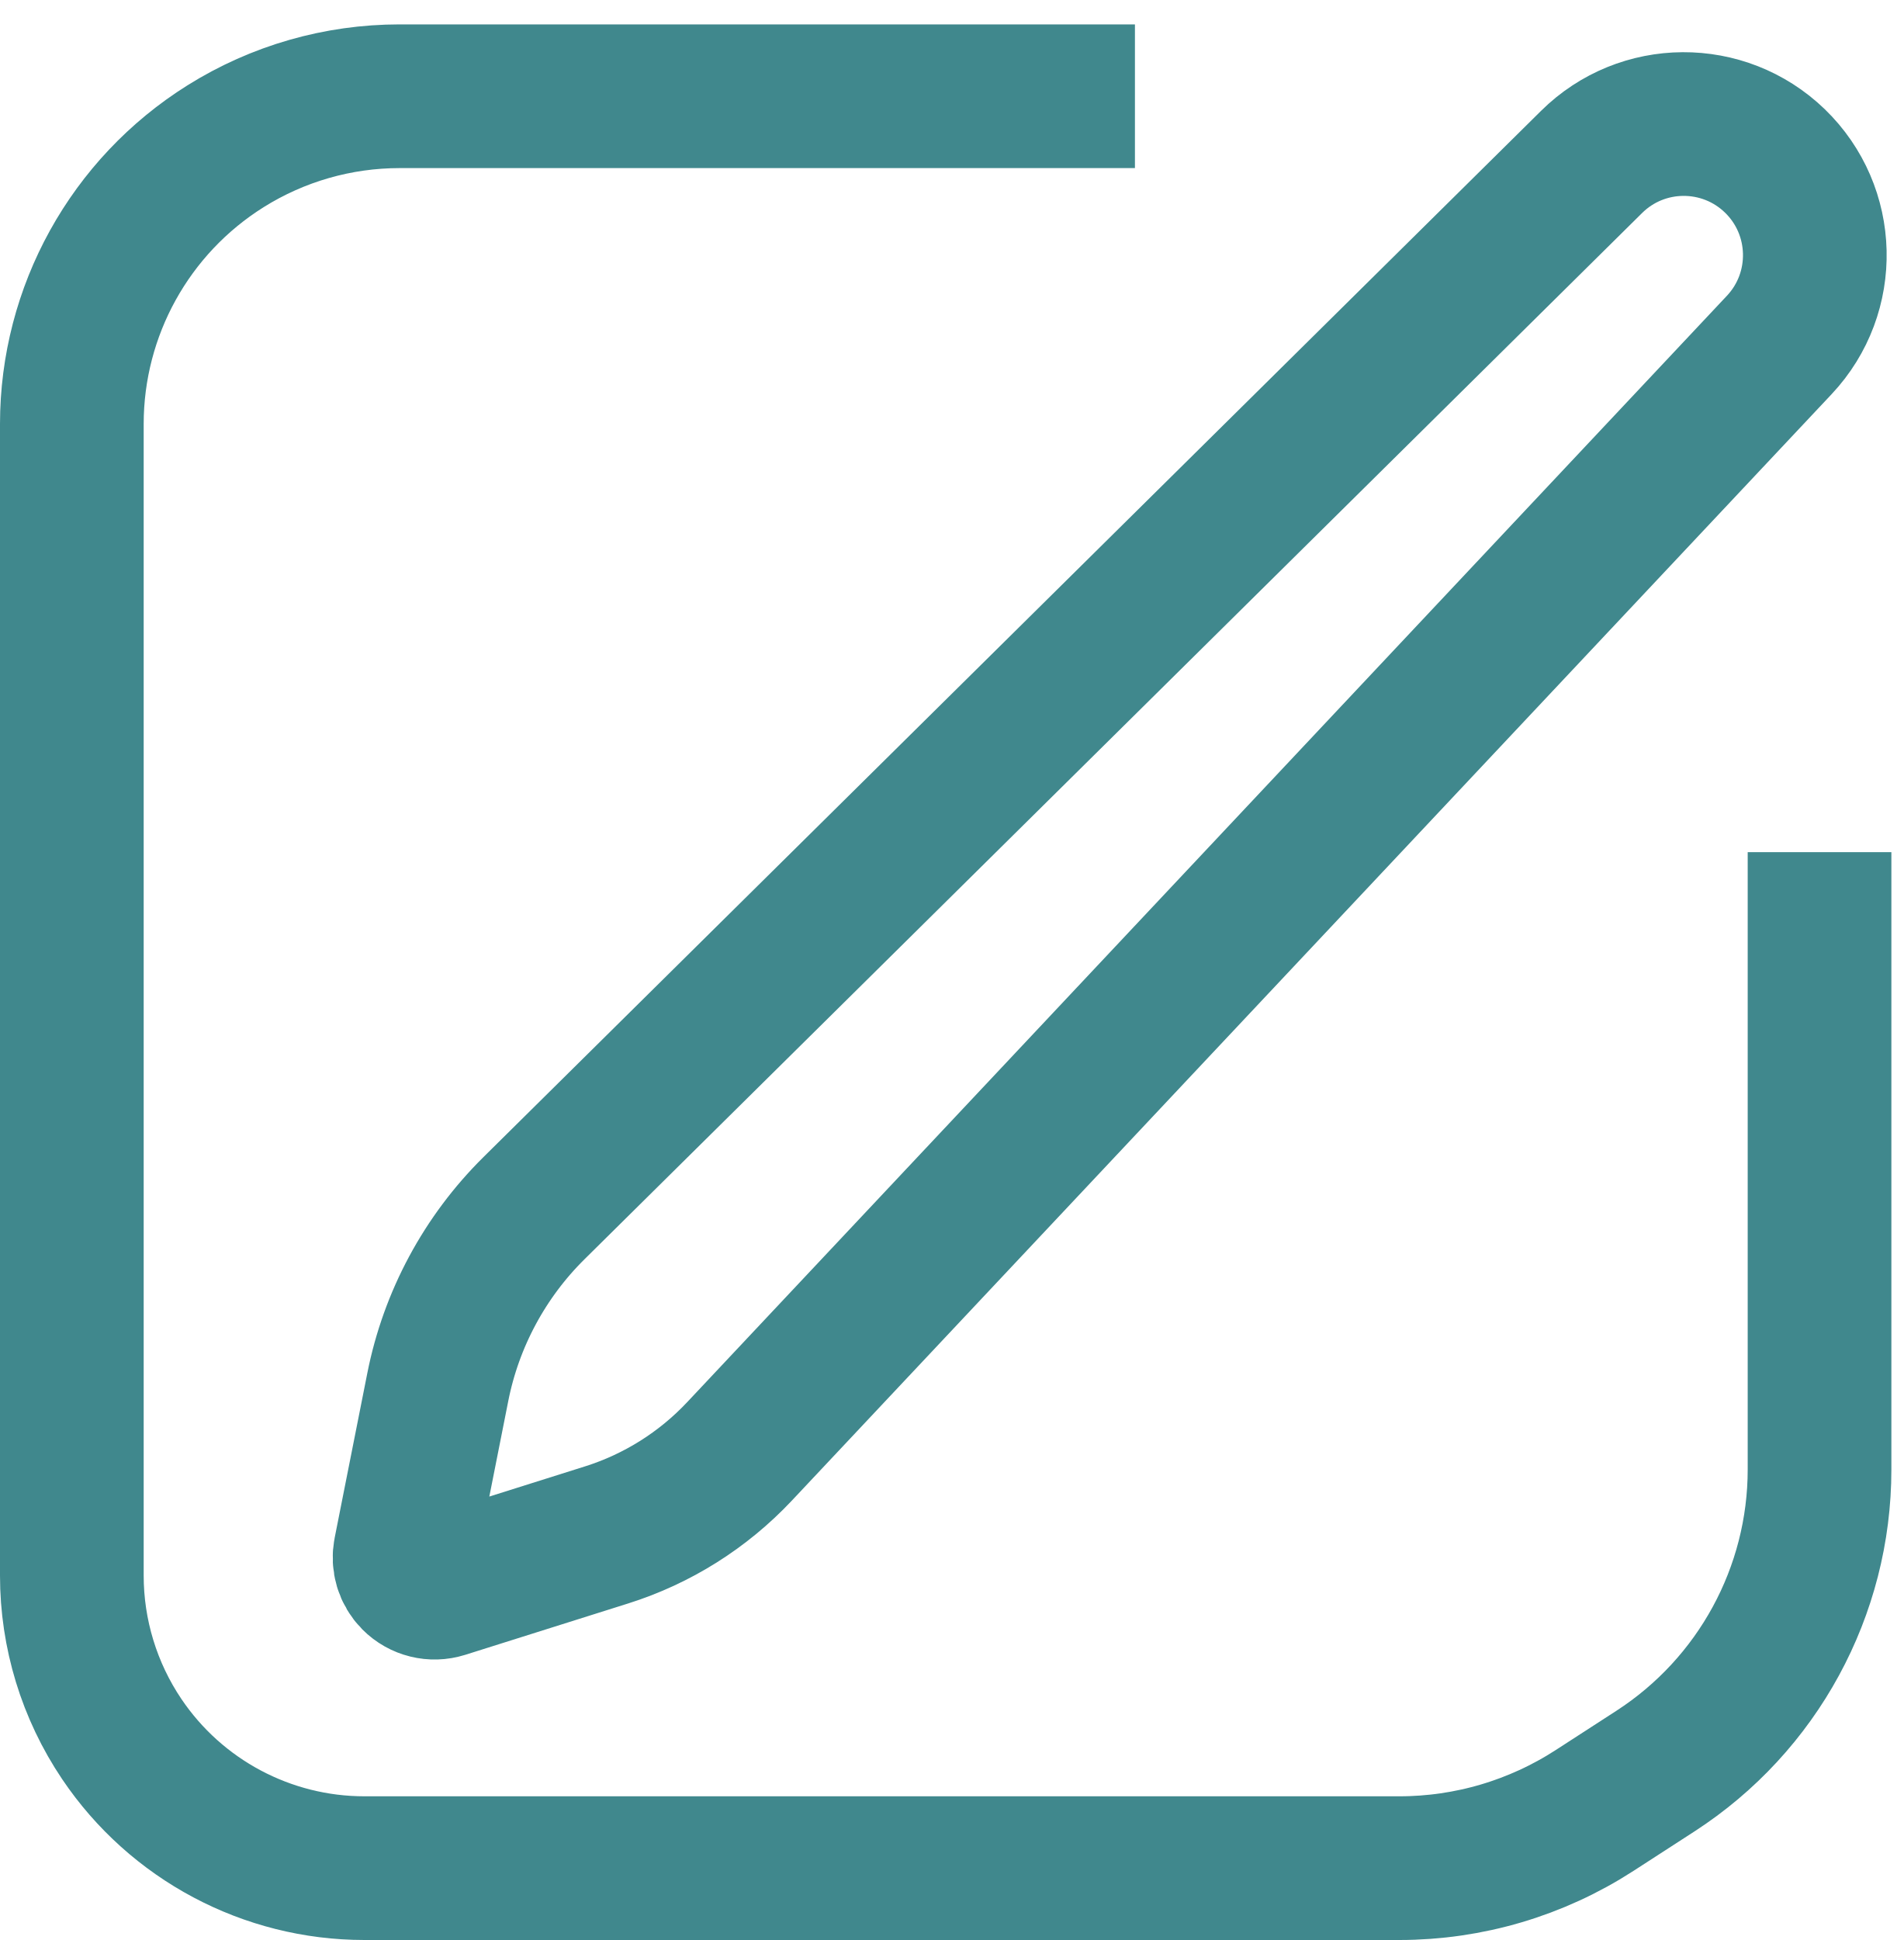
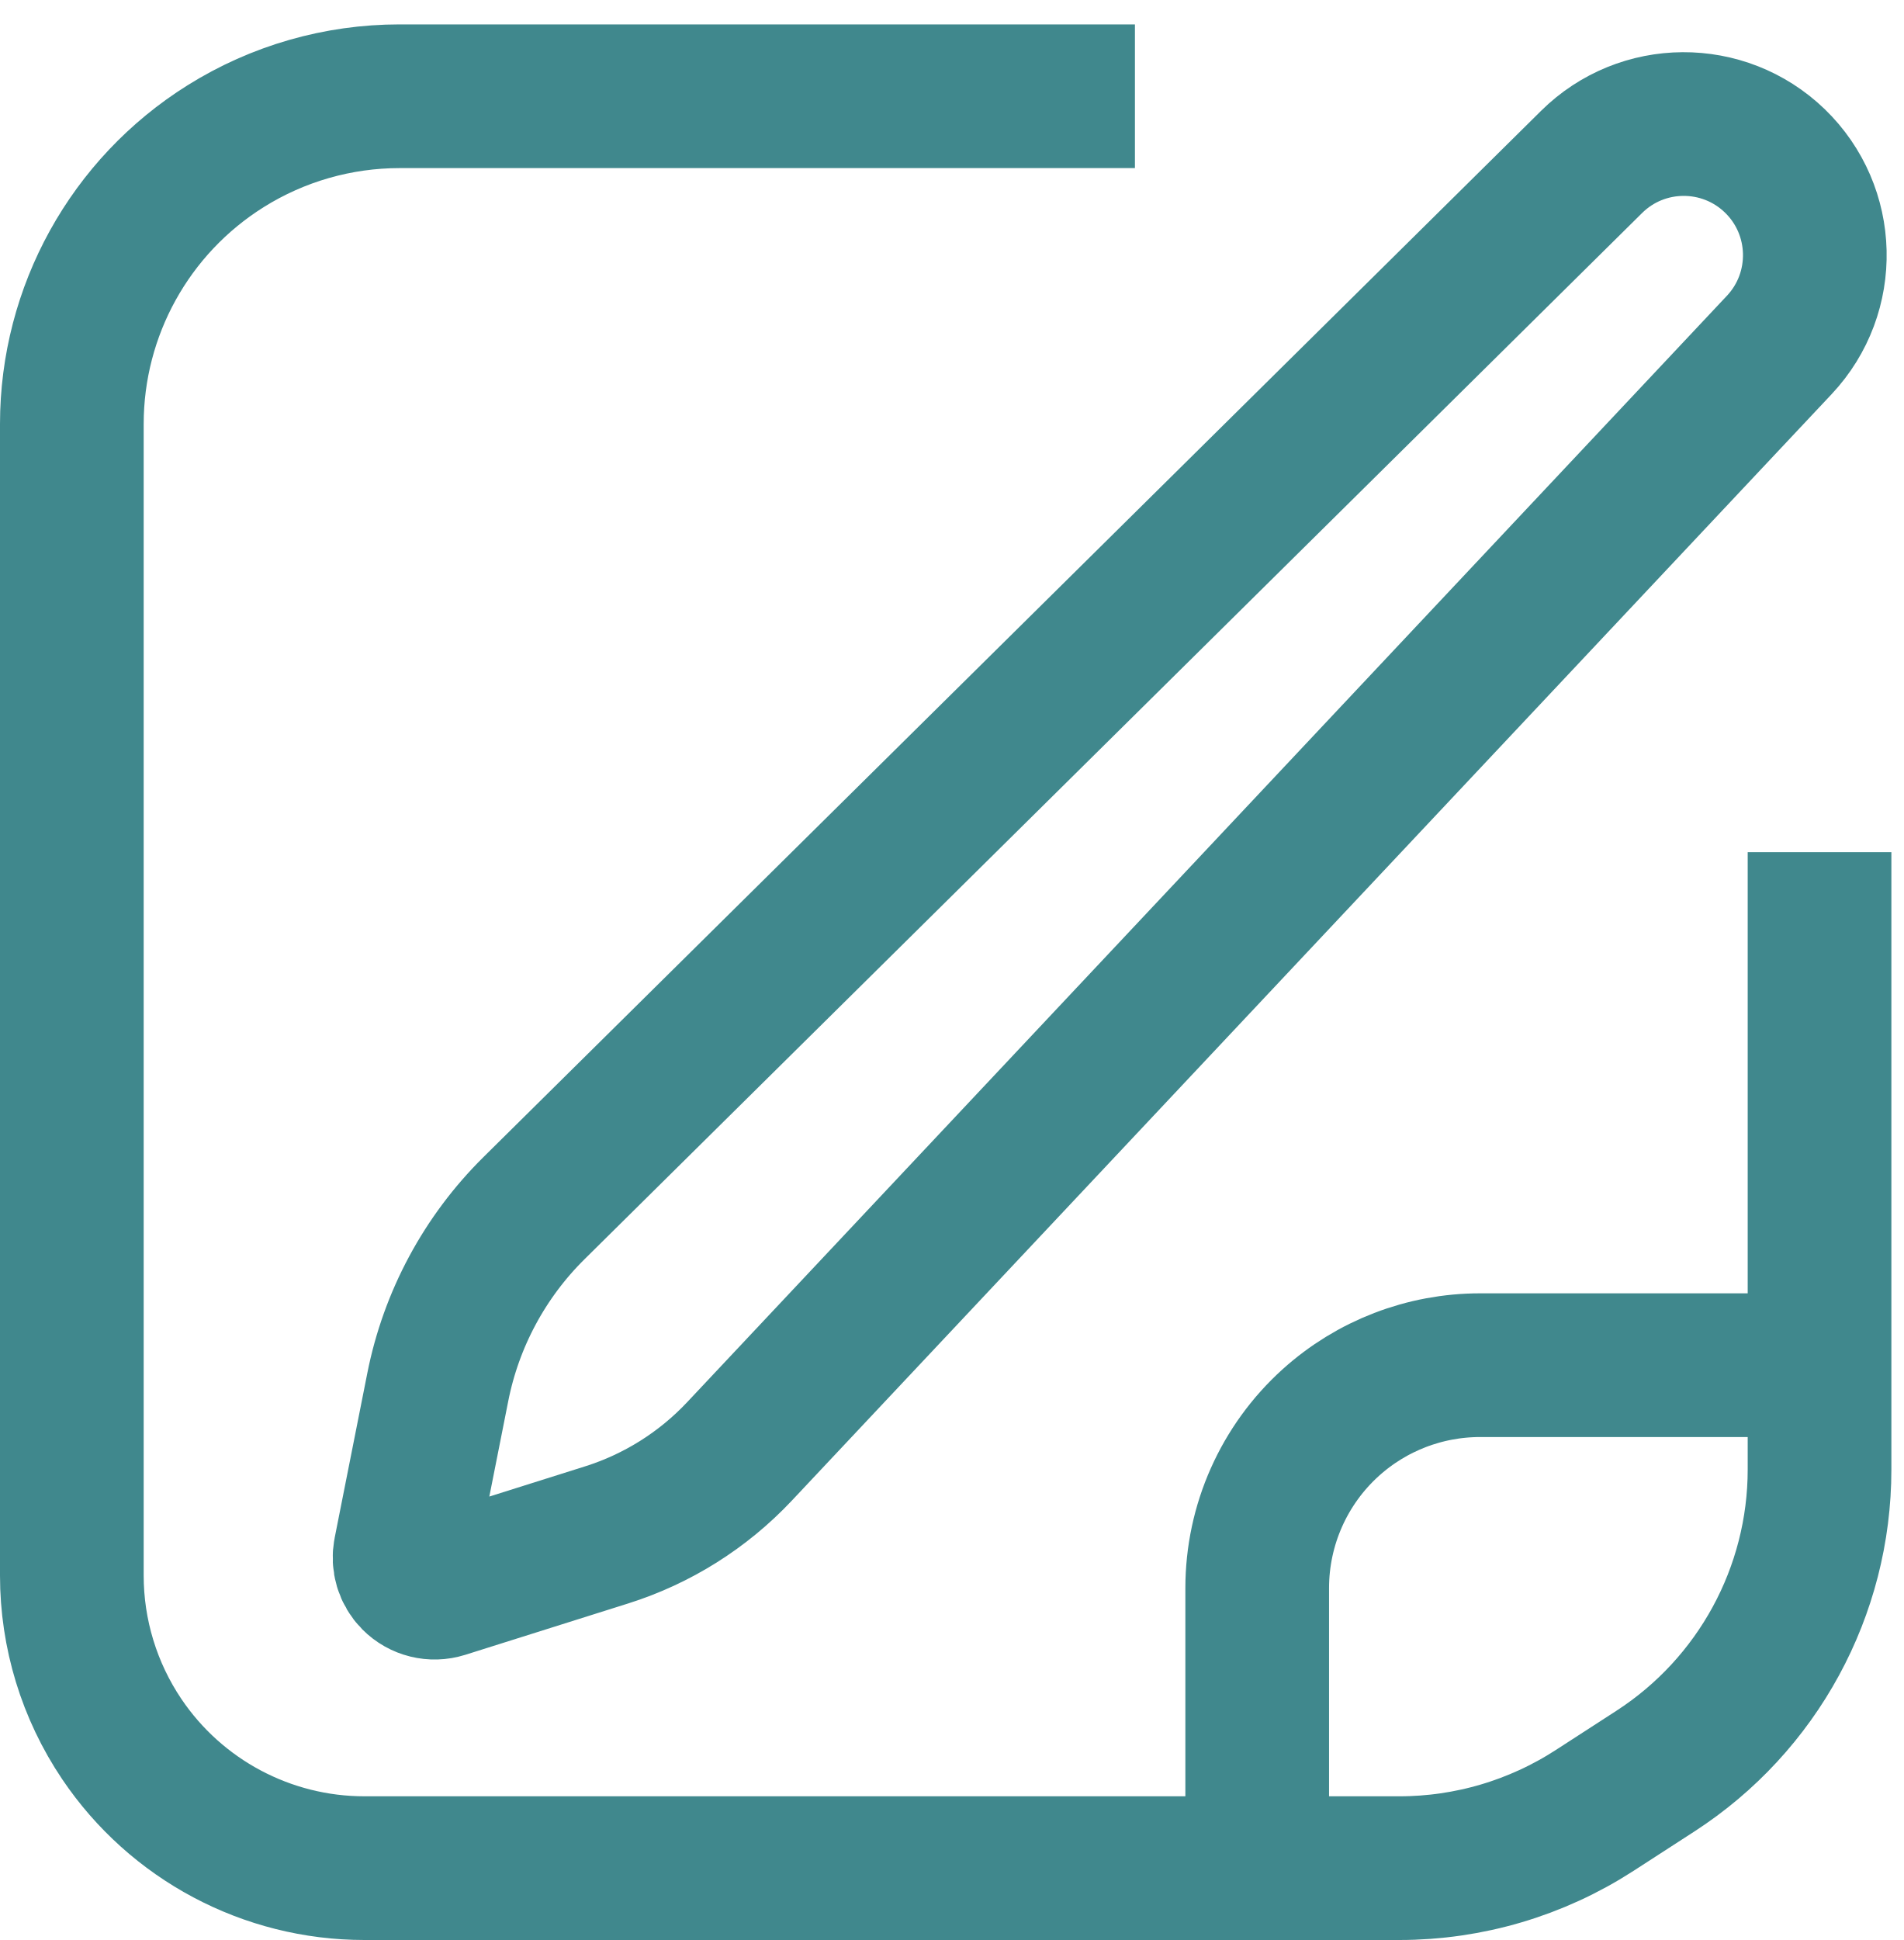
<svg xmlns="http://www.w3.org/2000/svg" width="53" height="54" viewBox="0 0 53 54" fill="none">
  <path d="M31.596 2.679H11.123C9.411 2.679 7.732 3.161 6.281 4.07V4.07C3.617 5.738 2 8.66 2 11.802V43.856C2 45.477 2.484 47.062 3.39 48.407V48.407C4.904 50.653 7.436 52 10.144 52H31.596H35.632H38.958C40.885 52 42.771 51.443 44.389 50.397L46.086 49.299C48.934 47.456 50.655 44.295 50.655 40.903V23.72M12.353 44.154L16.889 42.724C18.3 42.279 19.572 41.479 20.585 40.402L49.534 9.602C50.901 8.147 50.845 5.863 49.409 4.476V4.476C47.982 3.1 45.717 3.113 44.308 4.508L14.863 33.632C13.494 34.987 12.562 36.72 12.188 38.609L11.279 43.193C11.225 43.465 11.31 43.747 11.506 43.945V43.945C11.727 44.168 12.053 44.248 12.353 44.154Z" stroke="#40888D" stroke-width="4" />
+   <path d="M35 52V44.204C35 42.448 35.744 40.775 37.047 39.598V39.598C38.187 38.569 39.668 38 41.204 38H49" stroke="#40888D" stroke-width="4" />
</svg>
